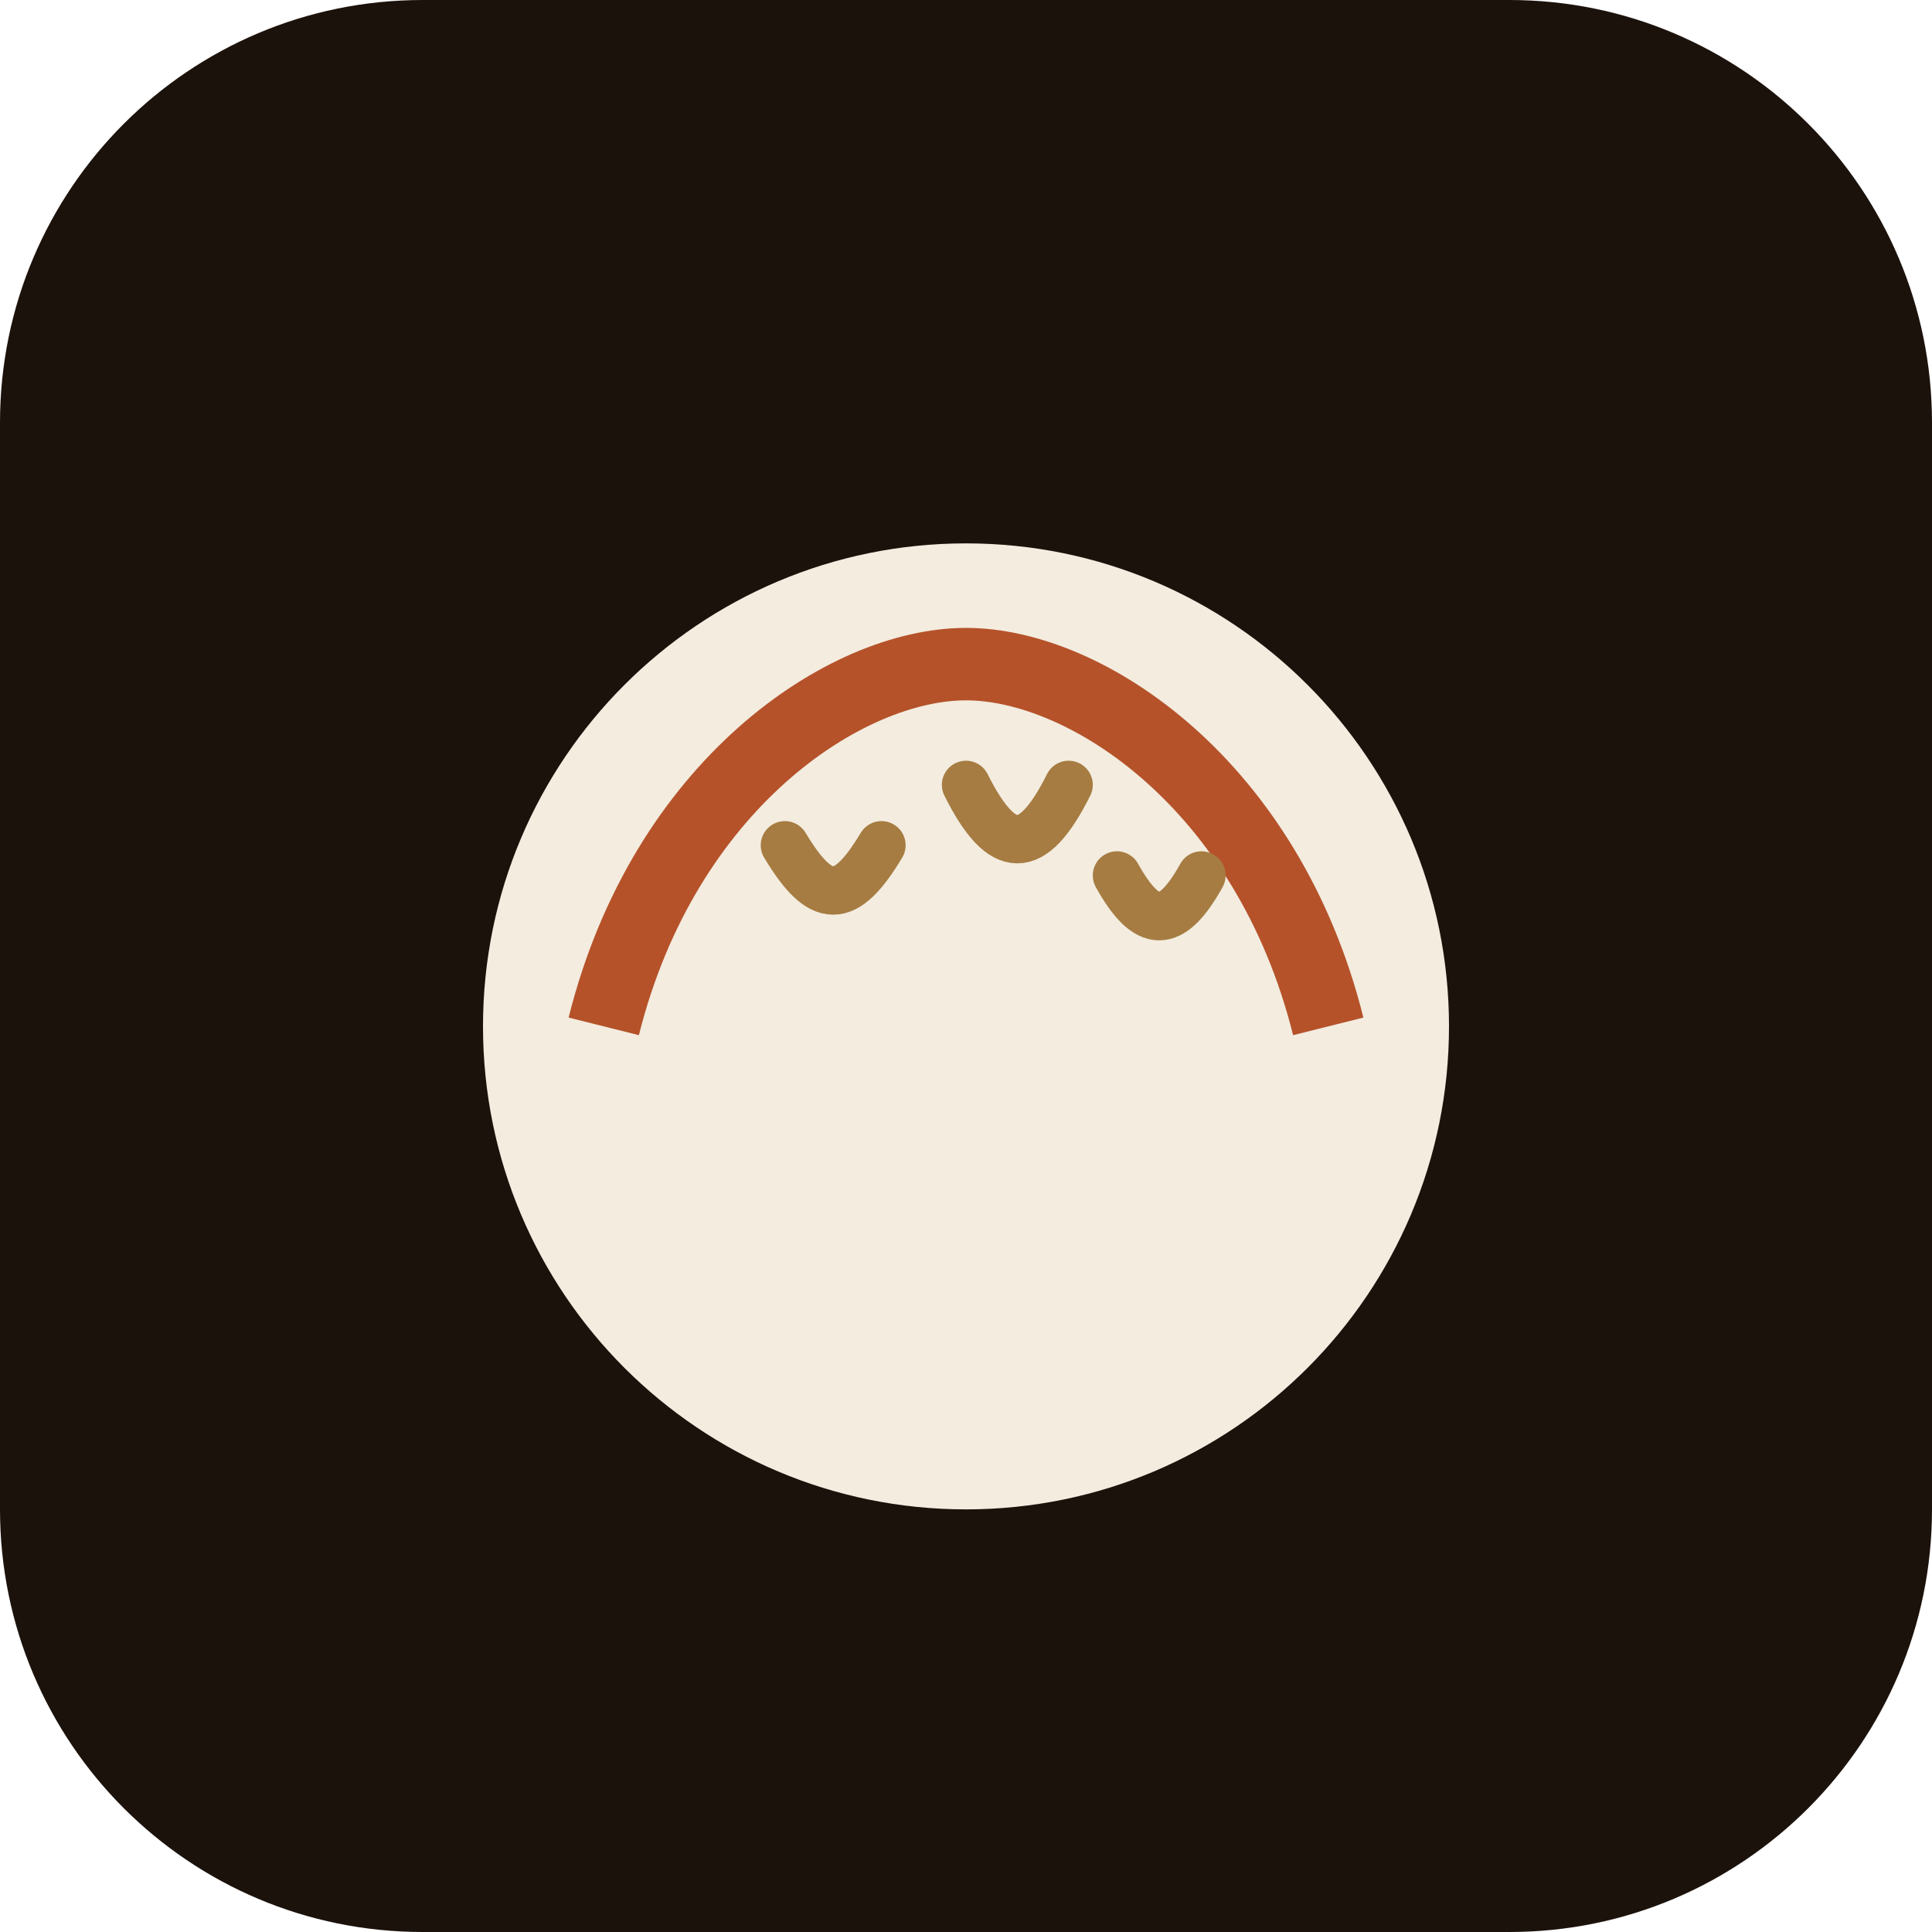
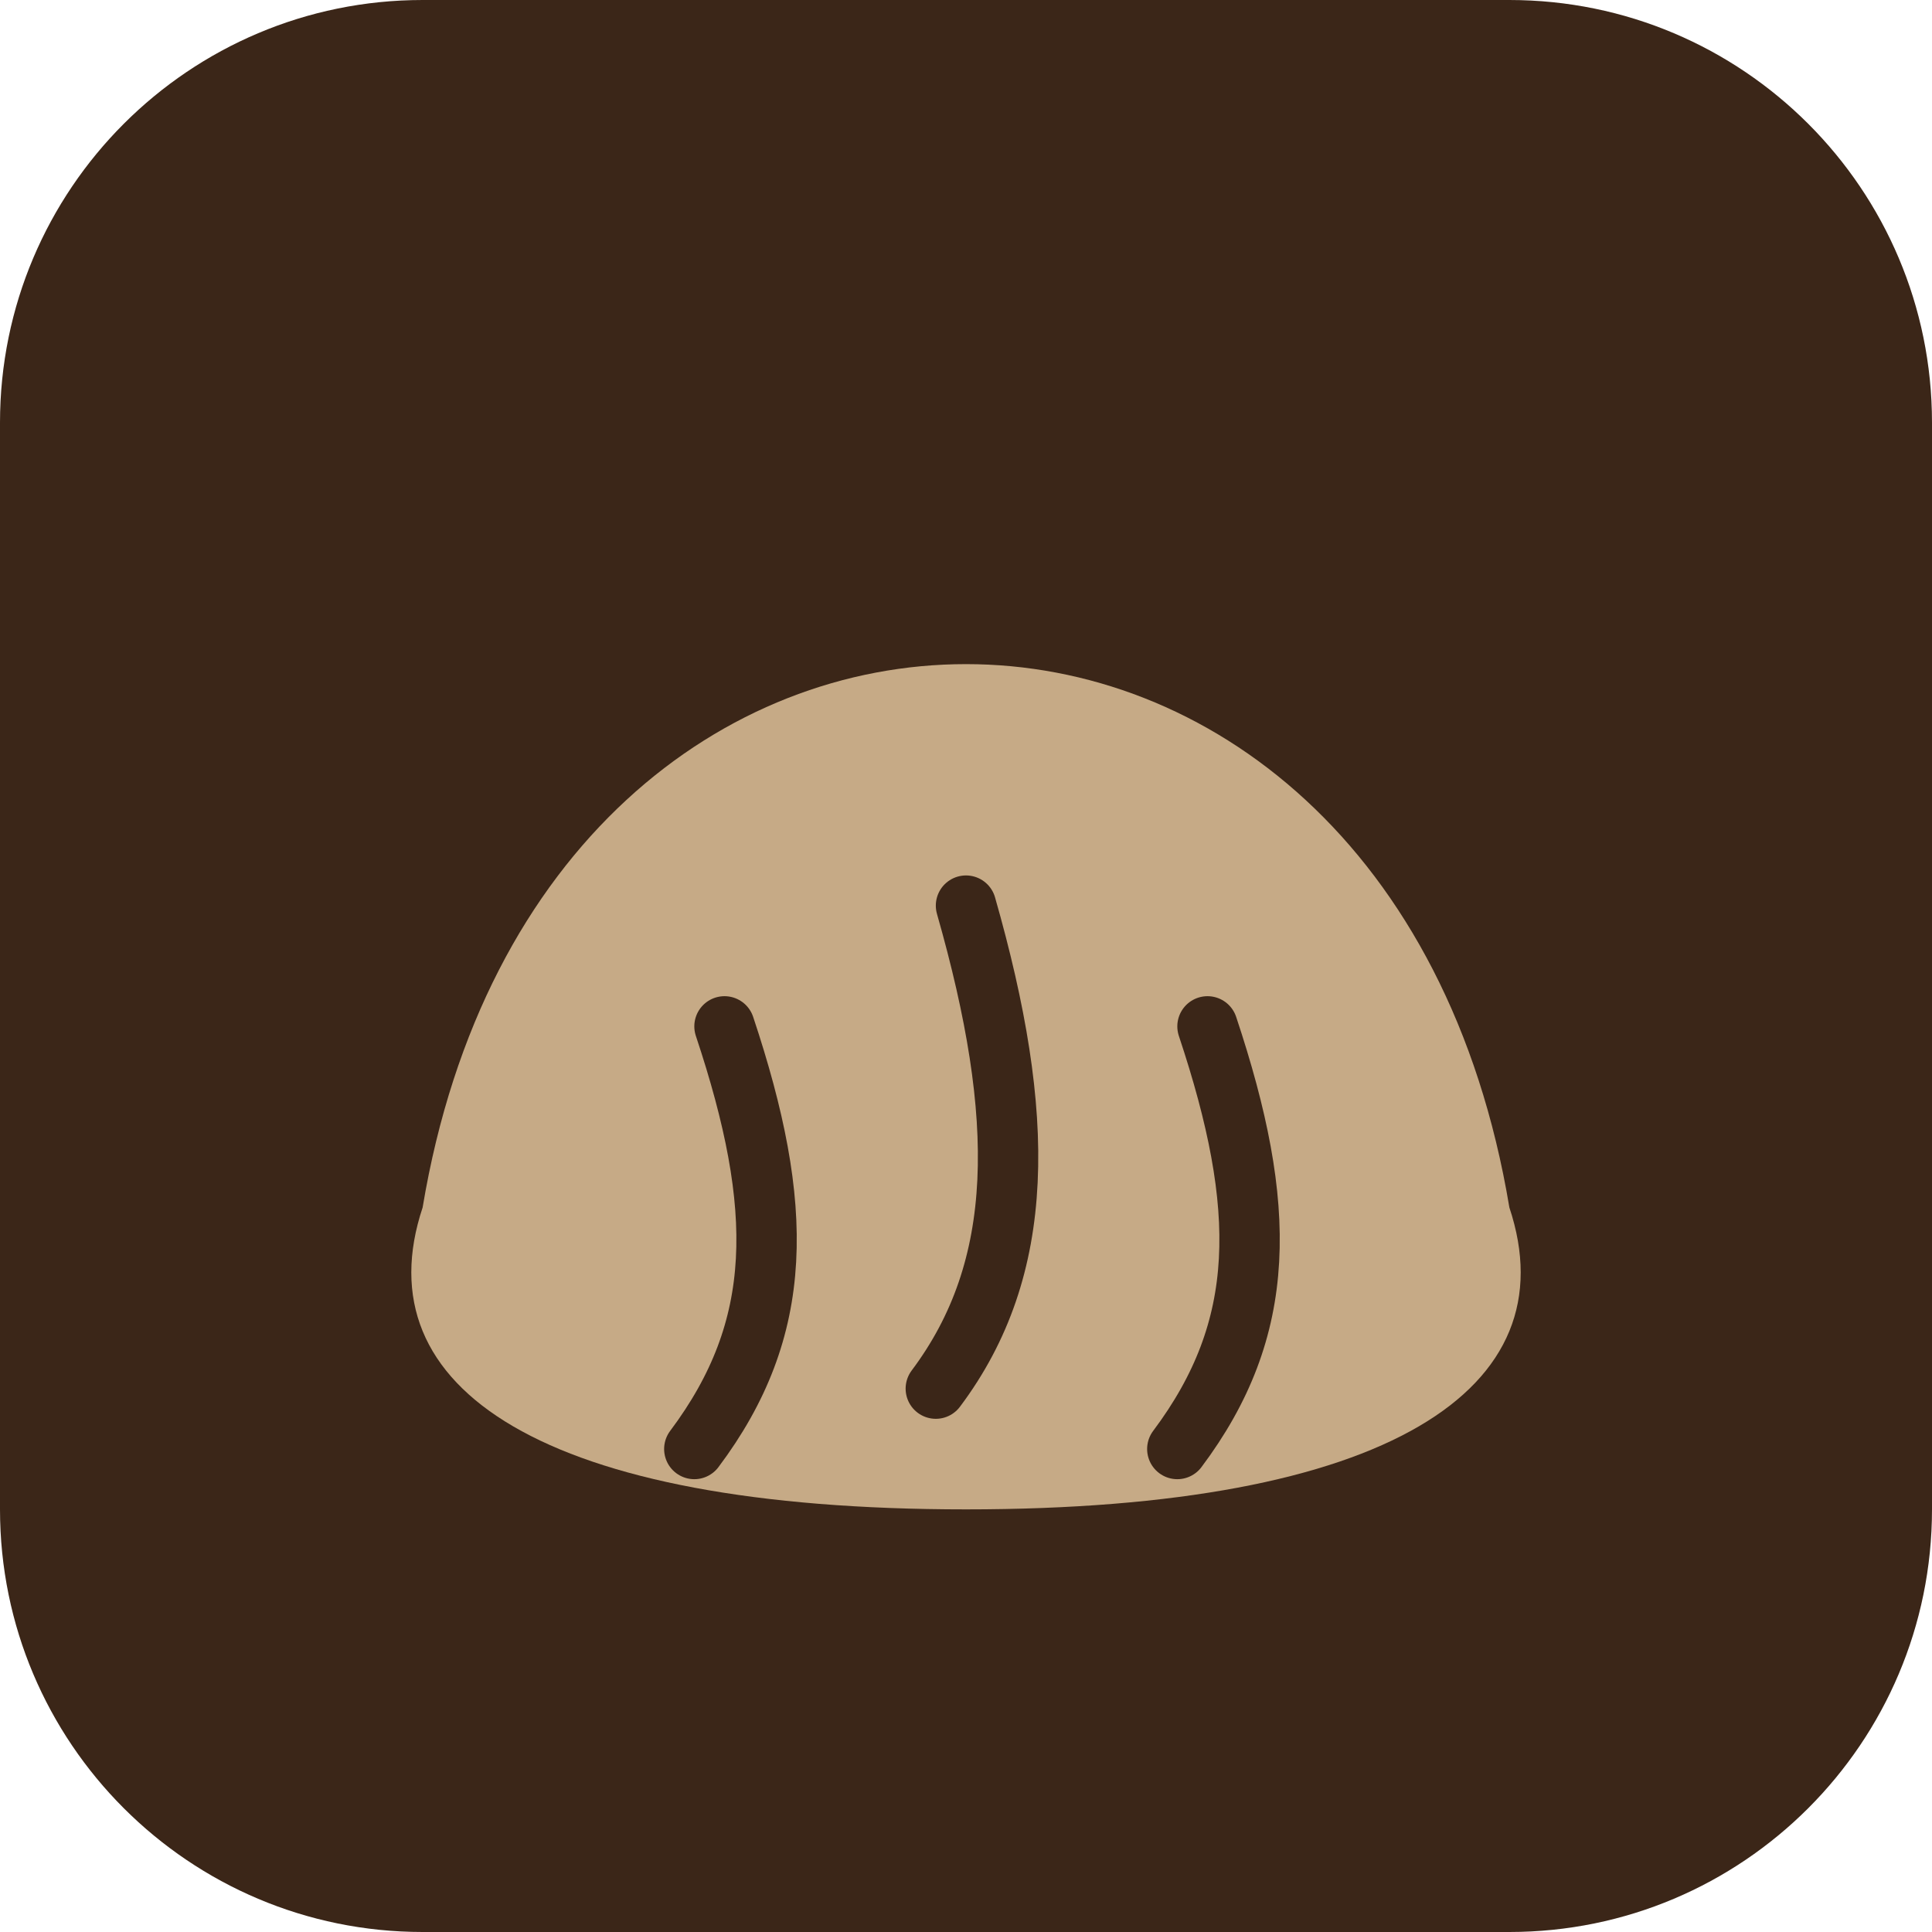
<svg xmlns="http://www.w3.org/2000/svg" viewBox="0 0 64 64">
-   <rect width="64" height="64" rx="14" fill="#1c120c" />
-   <circle cx="32" cy="34" r="16" fill="#f3ecdf" />
-   <path d="M20 34c2-8 8-12 12-12s10 4 12 12" fill="none" stroke="#b5522a" stroke-width="2.4" />
-   <path d="M26 28c1.2 2 2 2 3.2 0M32 26c1.2 2.4 2.2 2.4 3.4 0M37 29c1 1.8 1.8 1.8 2.8 0" fill="none" stroke="#a67c42" stroke-width="1.6" stroke-linecap="round" />
+   <rect width="64" height="64" rx="14" fill="#3b2618" />
+   <path d="M14 40c2-12 10-18 18-18s16 6 18 18c2 6-4 10-18 10S12 46 14 40Z" fill="#c6aa86" />
+   <path d="M24 34c2 6 2 10-1 14M32 30c2 7 2 12-1 16M40 34c2 6 2 10-1 14" fill="none" stroke="#3b2618" stroke-width="2" stroke-linecap="round" />
</svg>
